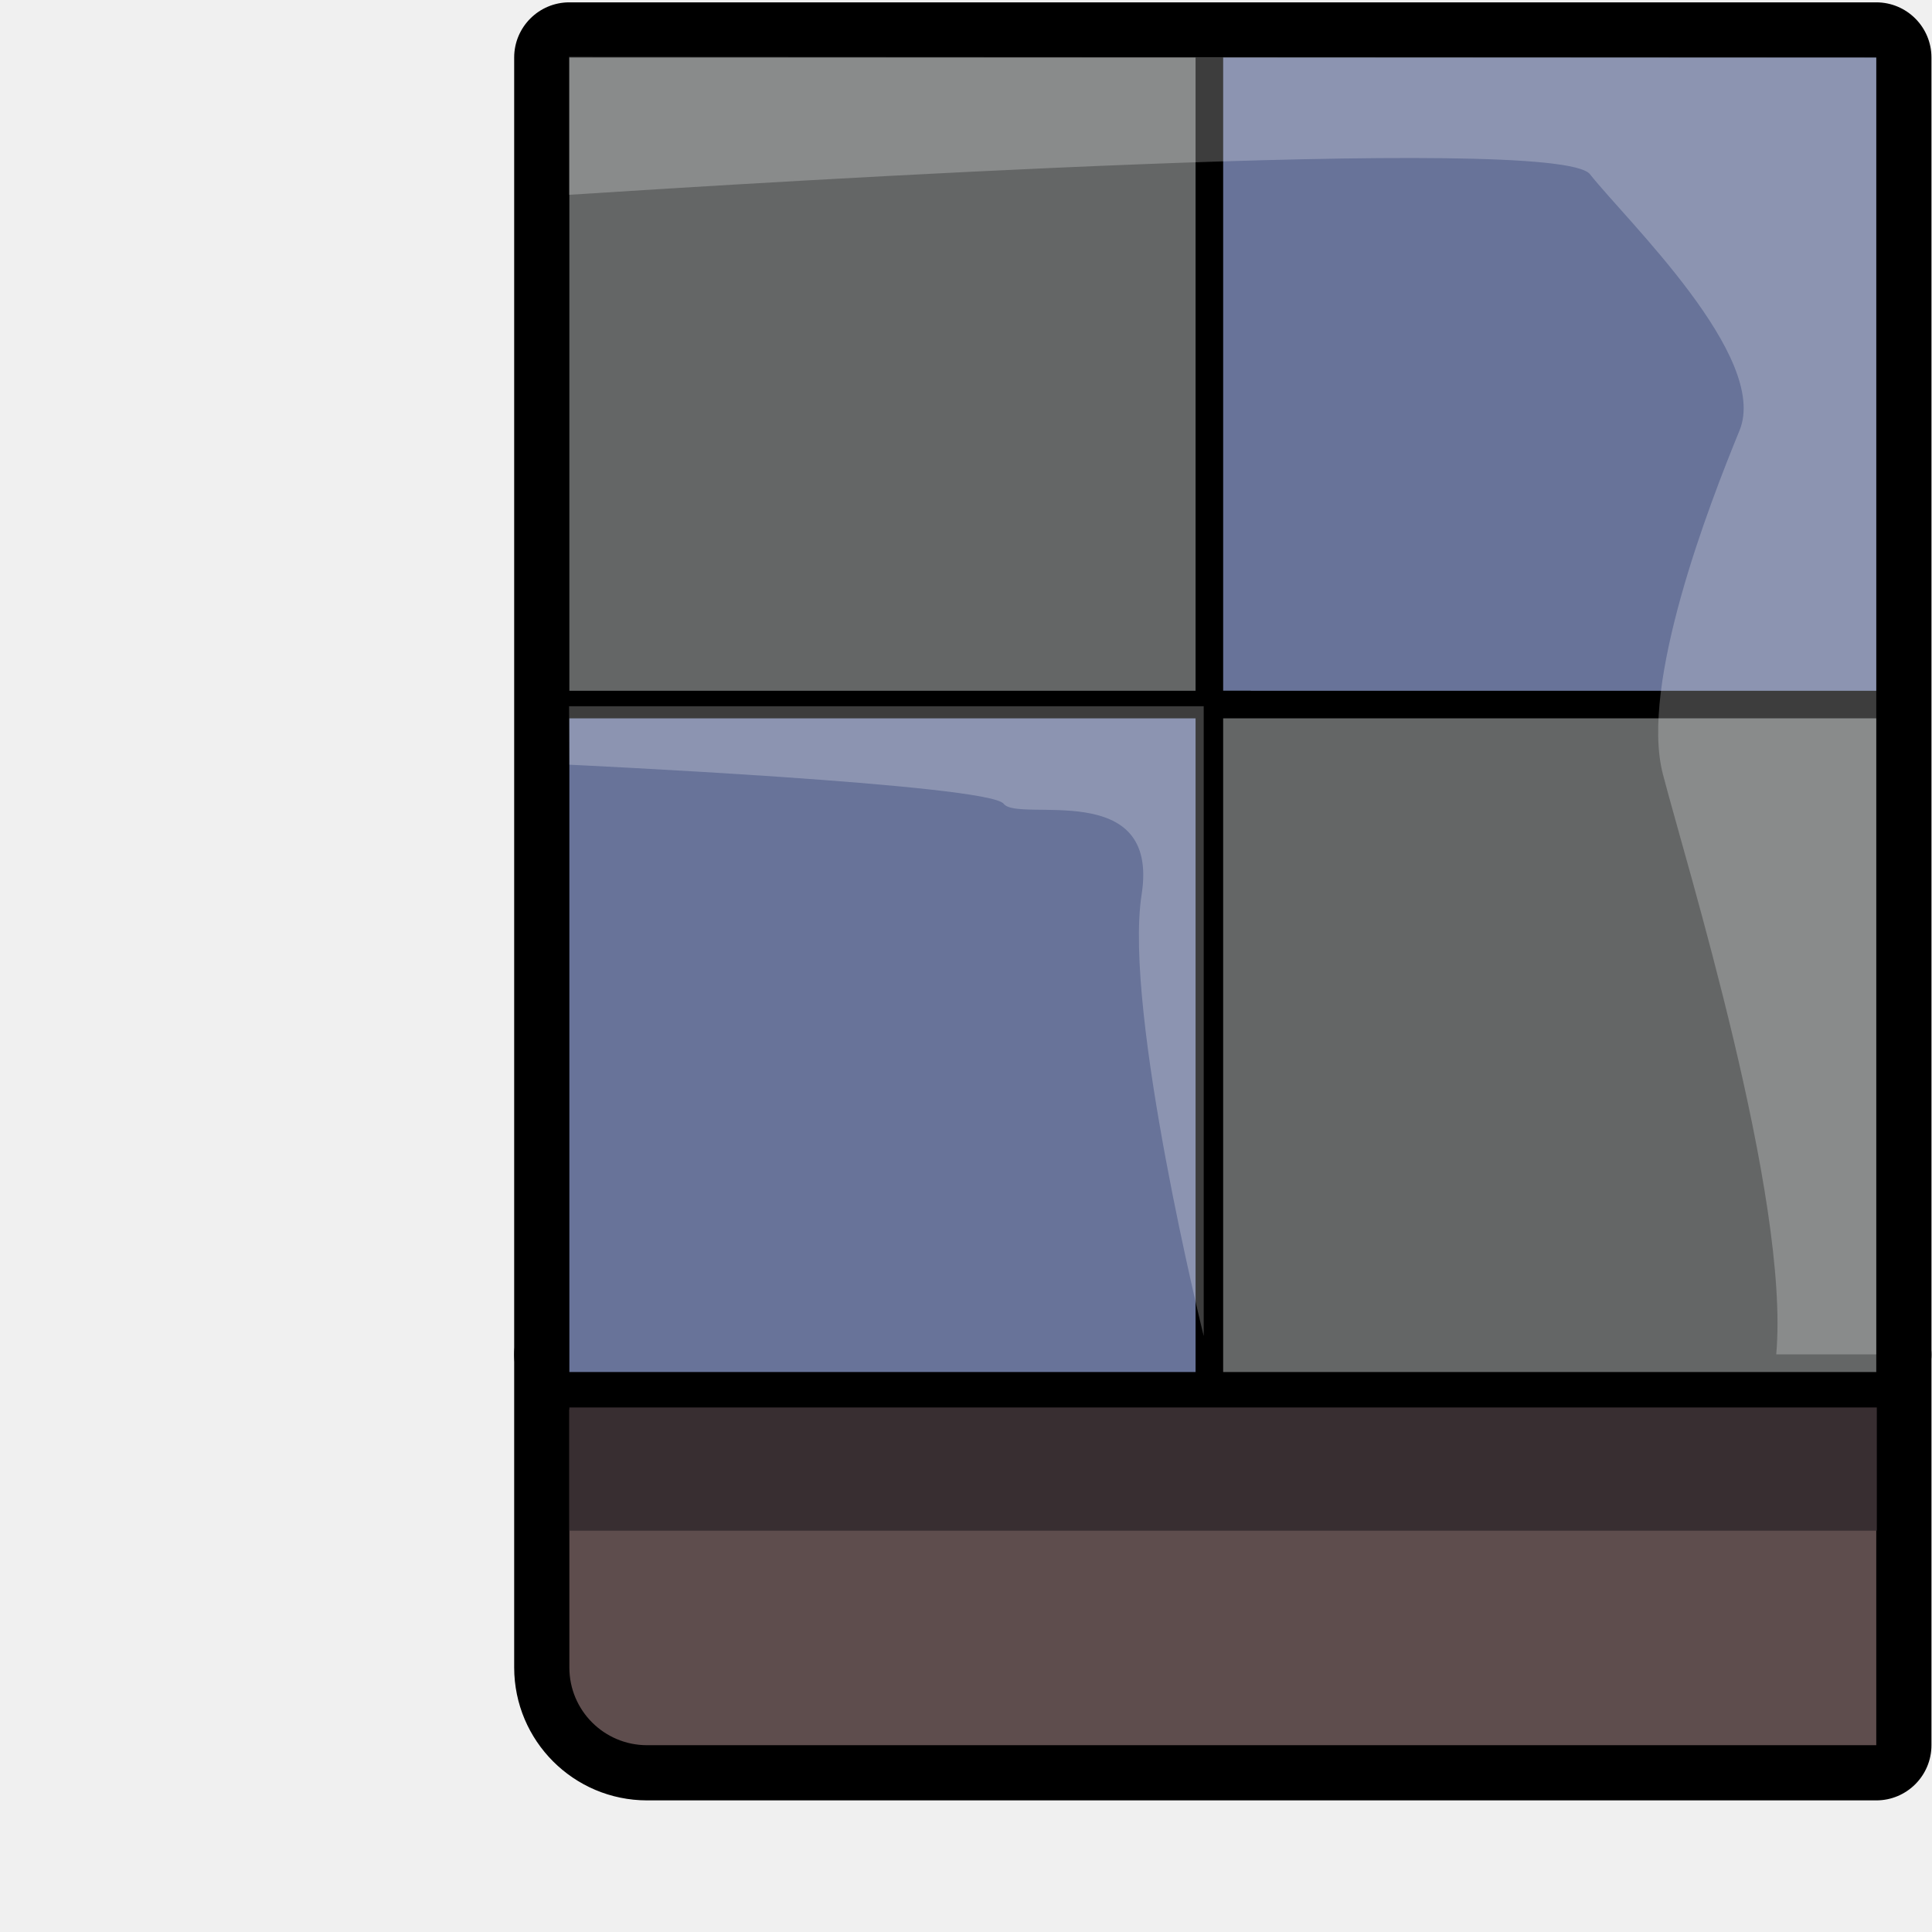
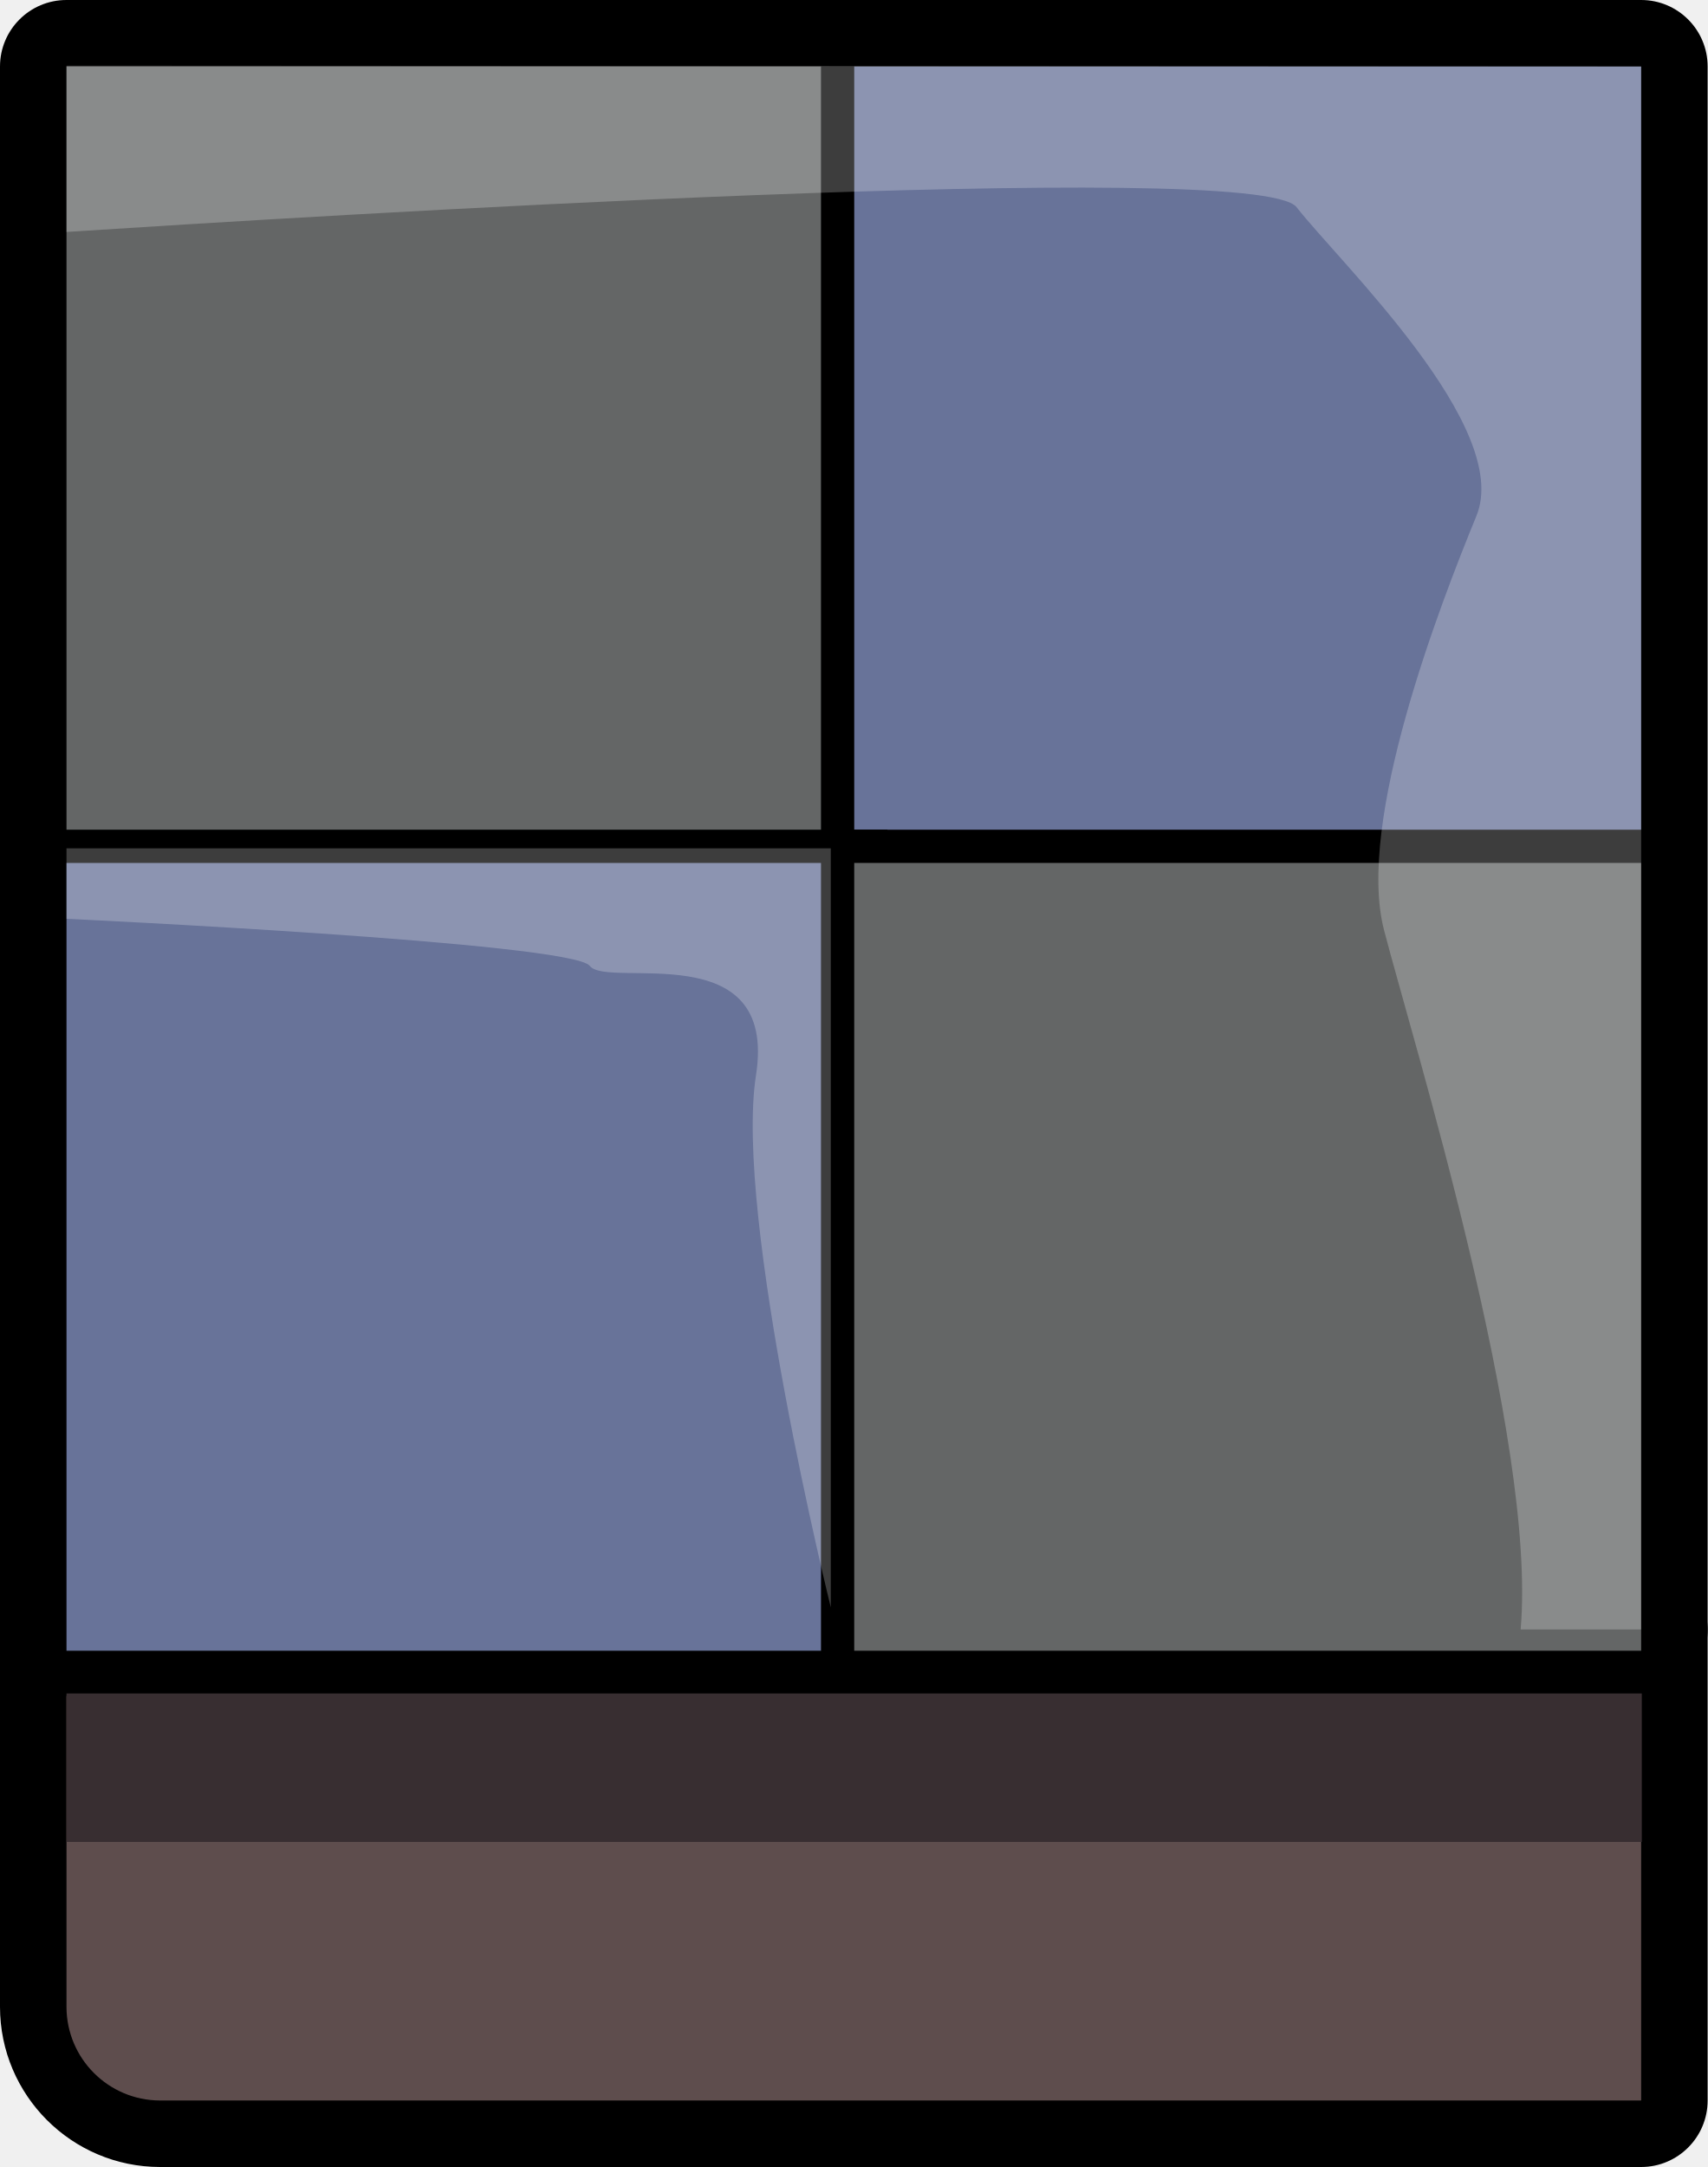
- <svg xmlns="http://www.w3.org/2000/svg" viewBox="0 0 140.04 140">
+ <svg xmlns="http://www.w3.org/2000/svg" id="Layer_1" data-name="Layer 1" viewBox="0 0 102.73 130.33">
  <defs>
-     <style>.cls-1{fill:#070;opacity:0;}.cls-2{fill:#5e4d4d;}.cls-3{fill:#646666;}.cls-4{fill:#687399;}.cls-5{fill:#fff;opacity:0.24;}.cls-6{fill:#382e31;}</style>
+     <style>.cls-1{fill:#5e4d4d;}.cls-2{fill:#646666;}.cls-3{fill:#687399;}.cls-4{fill:#fff;opacity:0.24;isolation:isolate;}.cls-5{fill:#382e31;}</style>
  </defs>
  <g id="Слой_2" data-name="Слой 2">
    <g id="Outlines">
-       <rect class="cls-1" width="140" height="140" />
-       <path class="cls-2" d="M46.89,128.5a7.63,7.63,0,0,1-7.62-7.63V98.21a2,2,0,0,1,2-2H136a2,2,0,0,1,2,2V126.5a2,2,0,0,1-2,2Z" />
-       <path d="M136,98.21V126.5H46.89a5.63,5.63,0,0,1-5.62-5.62V98.21H136m0-4H41.27a4,4,0,0,0-4,4v22.66a9.64,9.64,0,0,0,9.63,9.63H136a4,4,0,0,0,4-4V98.21a4,4,0,0,0-4-4Z" />
-       <rect class="cls-3" x="39.27" y="2.17" width="98.77" height="98.05" rx="2" ry="2" />
-       <path d="M136,4.17v94H41.27v-94H136m0-4H41.27a4,4,0,0,0-4,4v94a4,4,0,0,0,4,4H136a4,4,0,0,0,4-4v-94a4,4,0,0,0-4-4Z" />
-       <rect class="cls-3" x="40.27" y="3.17" width="49.39" height="49.39" rx="1" ry="1" />
-       <path d="M88.66,4.17V51.55H41.27V4.17H88.66m0-2H41.27a2,2,0,0,0-2,2V51.55a2,2,0,0,0,2,2H88.66a2,2,0,0,0,2-2V4.17a2,2,0,0,0-2-2Z" />
-       <rect class="cls-4" x="87.66" y="3.17" width="49.39" height="49.39" />
-       <path d="M136,4.17V51.55H88.66V4.17H136m2-2H86.66V53.55H138V2.17Z" />
-       <rect class="cls-4" x="40.27" y="51.07" width="49.39" height="49.39" />
-       <path d="M88.66,52.07V99.45H41.27V52.07H88.66m2-2H39.27v51.39H90.66V50.07Z" />
-       <rect class="cls-3" x="87.66" y="51.07" width="49.39" height="49.39" rx="1" ry="1" />
-       <path d="M136,52.07V99.45H88.66V52.07H136m0-2H88.66a2,2,0,0,0-2,2V99.45a2,2,0,0,0,2,2H136a2,2,0,0,0,2-2V52.07a2,2,0,0,0-2-2Z" />
-       <path class="cls-5" d="M136,4.17v94h-7.25c1-11.36-6.53-35.54-8.22-42.07s3.38-19.58,5.56-24.9S117.91,16,115.25,12.63c-2.33-3-59.8.57-74,1.49v-10Z" />
-       <rect class="cls-6" x="41.27" y="102.02" width="94.77" height="8.93" />
-       <path class="cls-5" d="M41.27,55.43s30.4,1.42,31.48,2.83,11.33-1.92,10,6.58,4.5,32,4.5,32V51.19h-46Z" />
+       <path class="cls-1" d="M9.62,128.5A7.63,7.63,0,0,1,2,120.87V98.21a2,2,0,0,1,2-2H98.73a2,2,0,0,1,2,2V126.5a2,2,0,0,1-2,2Z" transform="translate(0 -0.17)" />
+       <path d="M98.73,98.21V126.5H9.62A5.64,5.64,0,0,1,4,120.88V98.21H98.73m0-4H4a4,4,0,0,0-4,4v22.66a9.64,9.64,0,0,0,9.63,9.63h89.1a4,4,0,0,0,4-4V98.21A4,4,0,0,0,98.73,94.21Z" transform="translate(0 -0.17)" />
+       <rect class="cls-2" x="2" y="2" width="98.77" height="98.05" rx="2" />
+       <path d="M98.73,4.17v94H4v-94H98.73m0-4H4a4,4,0,0,0-4,4v94a4,4,0,0,0,4,4H98.73a4,4,0,0,0,4-4v-94A4,4,0,0,0,98.73.17Z" transform="translate(0 -0.17)" />
+       <rect class="cls-2" x="3" y="3" width="49.39" height="49.39" rx="1" />
+       <path d="M51.39,4.17V51.55H4V4.17H51.39m0-2H4a2,2,0,0,0-2,2V51.55a2,2,0,0,0,2,2H51.39a2,2,0,0,0,2-2V4.17A2,2,0,0,0,51.39,2.17Z" transform="translate(0 -0.17)" />
+       <rect class="cls-3" x="50.39" y="3" width="49.39" height="49.39" />
+       <path d="M98.73,4.17V51.55H51.39V4.17H98.73m2-2H49.39V53.55h51.34Z" transform="translate(0 -0.17)" />
+       <rect class="cls-3" x="3" y="50.9" width="49.39" height="49.39" />
+       <path d="M51.39,52.07V99.45H4V52.07H51.39m2-2H2v51.39H53.39Z" transform="translate(0 -0.17)" />
+       <rect class="cls-2" x="50.39" y="50.9" width="49.39" height="49.39" rx="1" />
+       <path d="M98.73,52.07V99.45H51.39V52.07H98.73m0-2H51.39a2,2,0,0,0-2,2V99.45a2,2,0,0,0,2,2H98.73a2,2,0,0,0,2-2V52.07A2,2,0,0,0,98.73,50.07Z" transform="translate(0 -0.17)" />
+       <path class="cls-4" d="M98.73,4.17v94H91.48c1-11.36-6.53-35.54-8.22-42.07s3.38-19.58,5.56-24.9S80.64,16,78,12.63c-2.33-3-59.8.57-74,1.49v-10Z" transform="translate(0 -0.17)" />
+       <rect class="cls-5" x="4" y="101.85" width="94.77" height="8.93" />
+       <path class="cls-4" d="M4,55.43s30.4,1.42,31.48,2.83,11.33-1.92,10,6.58,4.5,32,4.5,32V51.19H4Z" transform="translate(0 -0.17)" />
    </g>
  </g>
</svg>
